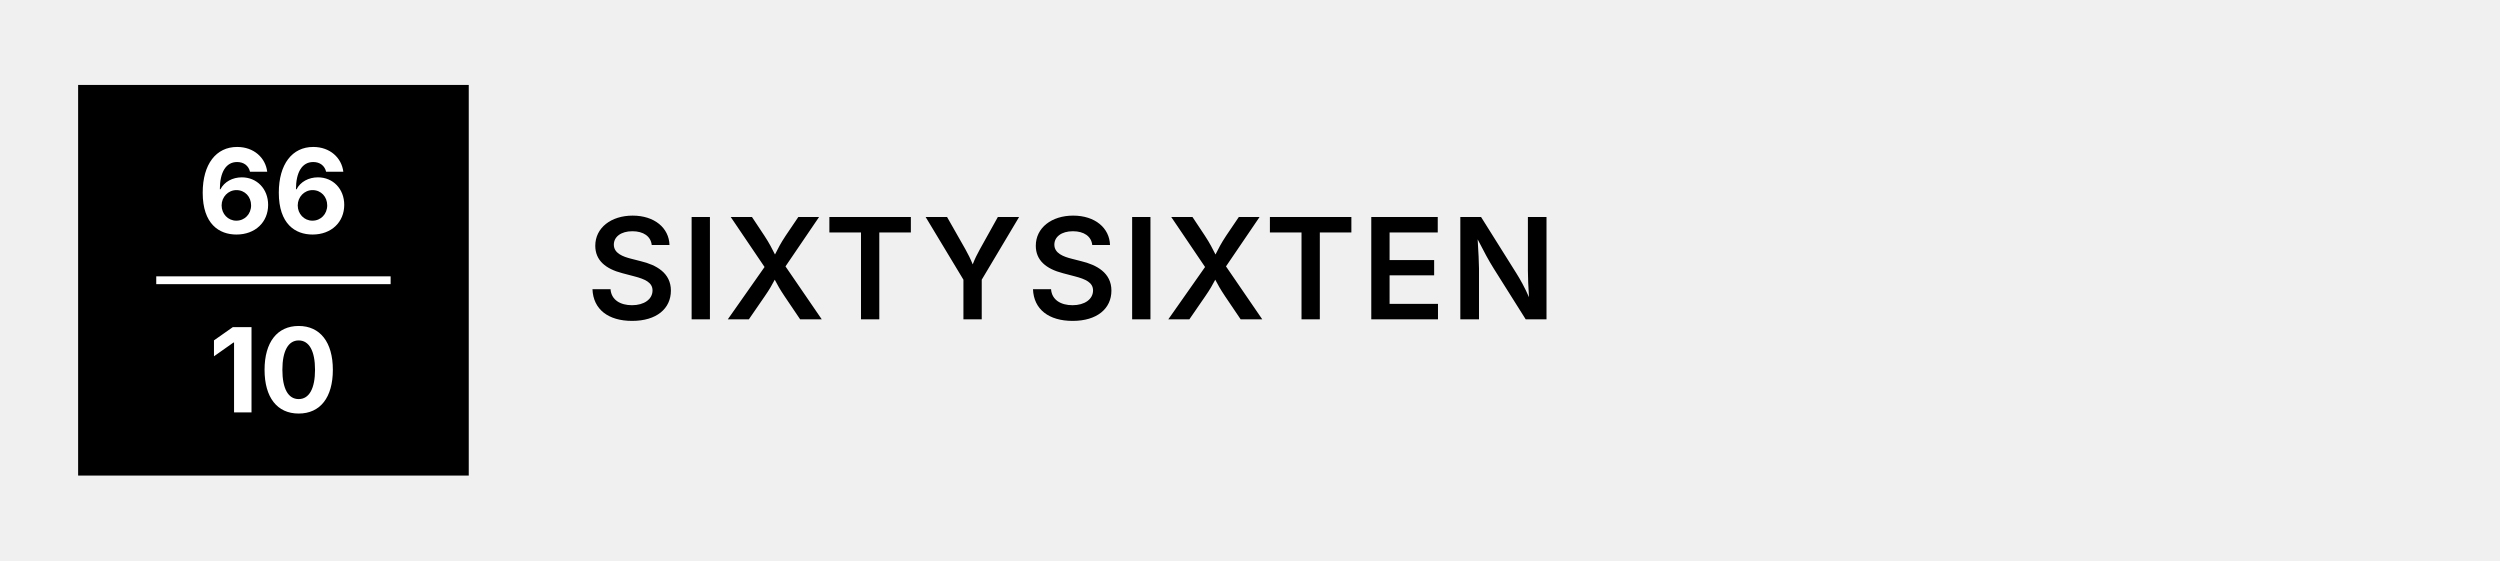
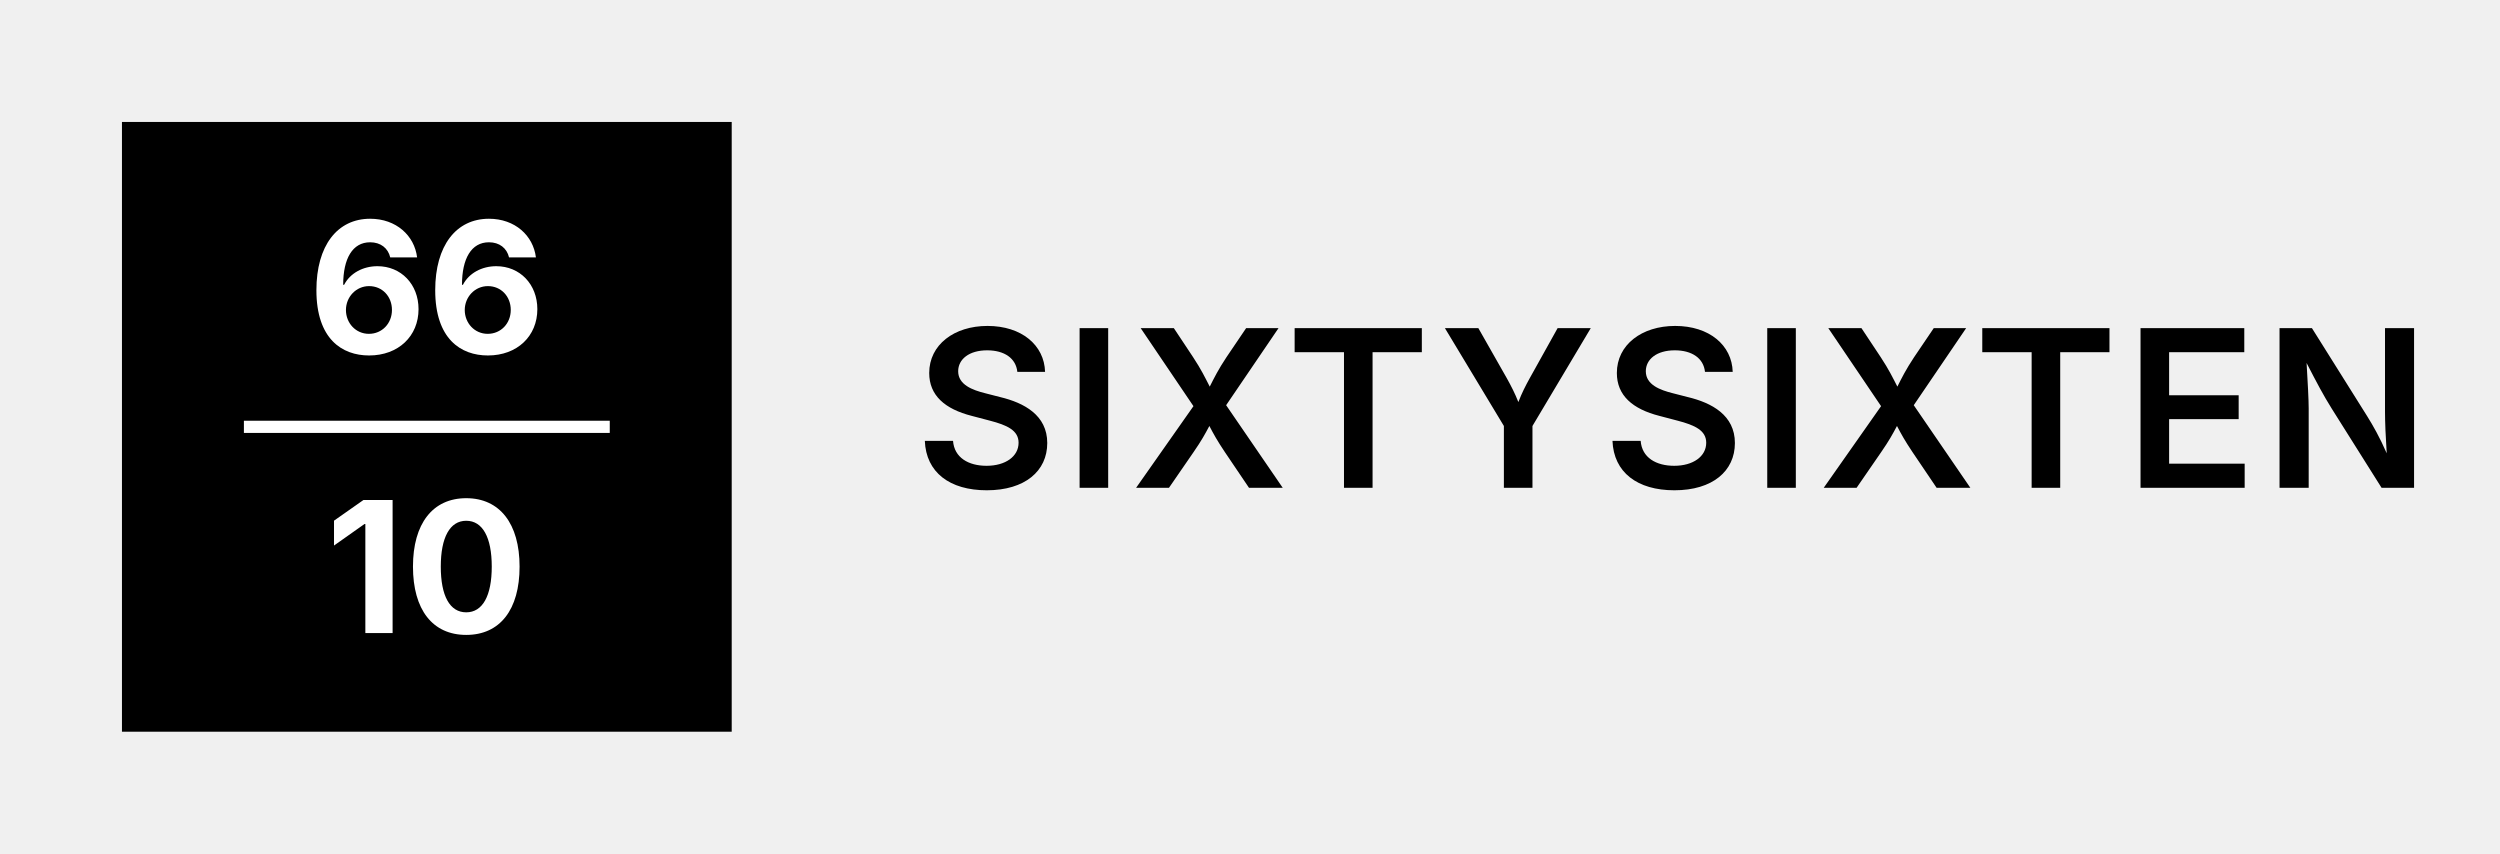
- <svg xmlns="http://www.w3.org/2000/svg" width="281" height="63" viewBox="0 0 640 140">
+ <svg xmlns="http://www.w3.org/2000/svg" width="410" height="140" viewBox="0 0 410 140">
  <rect x="20" y="20" width="100" height="100" fill="#000" />
  <text x="70" y="58" text-anchor="middle" font-family="system-ui, -apple-system, sans-serif" font-size="30" font-weight="700" fill="#fff" dominant-baseline="auto">66</text>
  <line x1="40" y1="70" x2="100" y2="70" stroke="#fff" stroke-width="2" />
  <text x="70" y="82" text-anchor="middle" font-family="system-ui, -apple-system, sans-serif" font-size="30" font-weight="700" fill="#fff" dominant-baseline="hanging">10</text>
  <text x="150" y="80" font-family="system-ui, -apple-system, sans-serif" font-size="36" font-weight="600" letter-spacing="1" fill="#000">SIXTYSIXTEN</text>
</svg>
